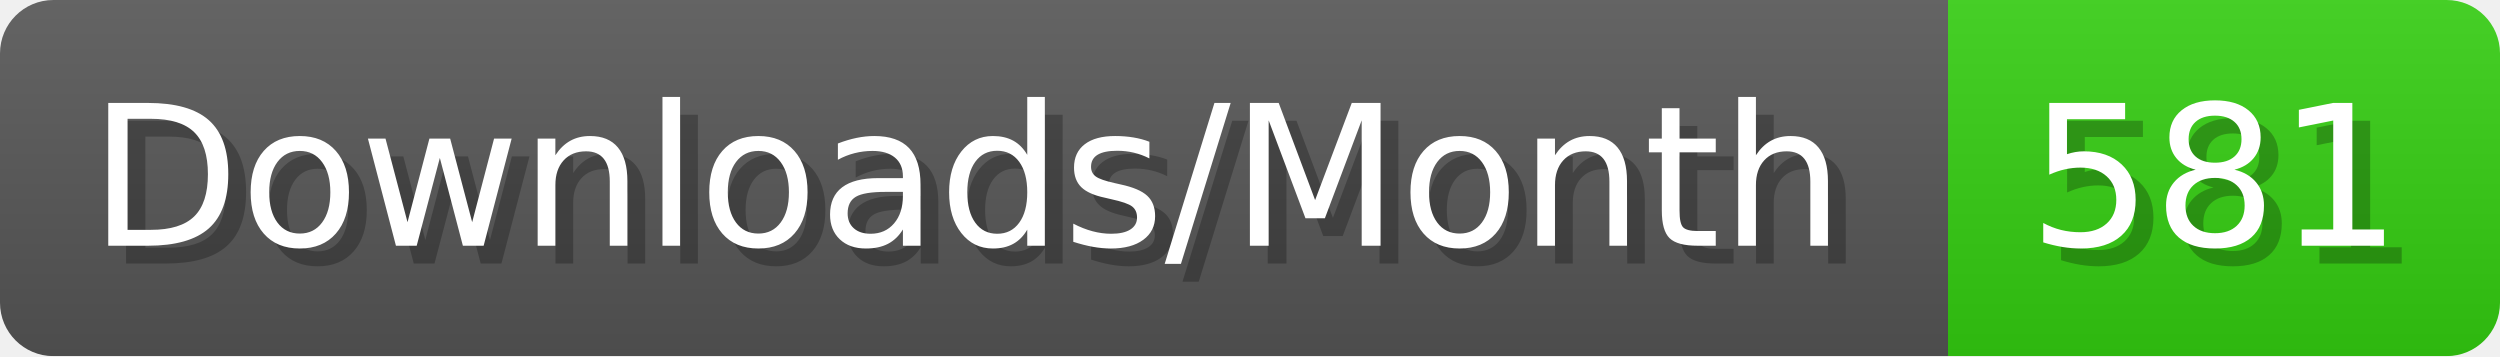
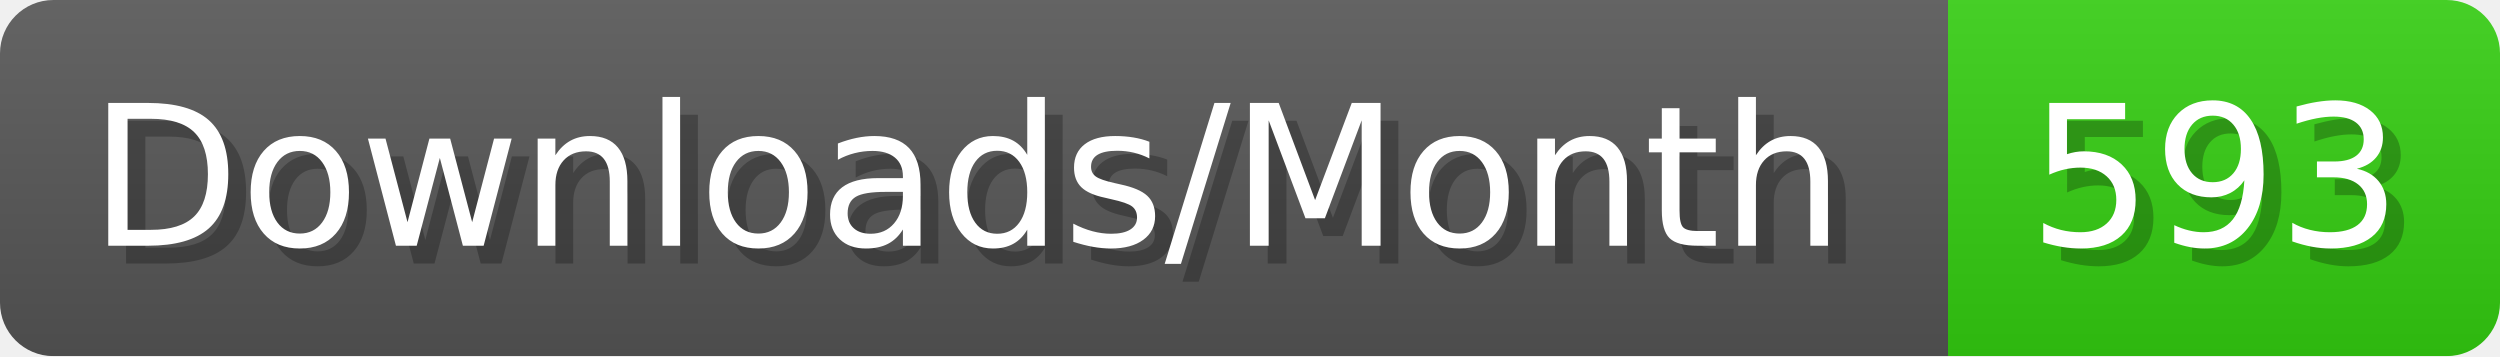
- <svg xmlns="http://www.w3.org/2000/svg" width="140.4" height="20" viewBox="0 0 1404 200" role="img" aria-label="Downloads/Month: 581">
+ <svg xmlns="http://www.w3.org/2000/svg" width="140.4" height="20" viewBox="0 0 1404 200" role="img" aria-label="Downloads/Month: 593">
  <linearGradient id="YlXUI" x2="0" y2="100%">
    <stop offset="0" stop-opacity=".1" stop-color="#EEE" />
    <stop offset="1" stop-opacity=".1" />
  </linearGradient>
  <mask id="JHhop">
    <rect width="1404" height="200" rx="30" fill="#FFF" />
  </mask>
  <g mask="url(#JHhop)">
    <rect width="1094" height="200" fill="#555" />
    <rect width="310" height="200" fill="#3C1" x="1094" />
    <rect width="1404" height="200" fill="url(#YlXUI)" />
  </g>
  <g aria-hidden="true" fill="#fff" text-anchor="start" font-family="Verdana,DejaVu Sans,sans-serif" font-size="110">
    <text x="60" y="148" textLength="994" fill="#000" opacity="0.25">Downloads/Month</text>
    <text x="50" y="138" textLength="994">Downloads/Month</text>
-     <text x="1149" y="148" textLength="210" fill="#000" opacity="0.25">581</text>
-     <text x="1139" y="138" textLength="210">581</text>
+     <text x="1149" y="148" textLength="210" fill="#000" opacity="0.25">593</text>
+     <text x="1139" y="138" textLength="210">593</text>
  </g>
</svg>
